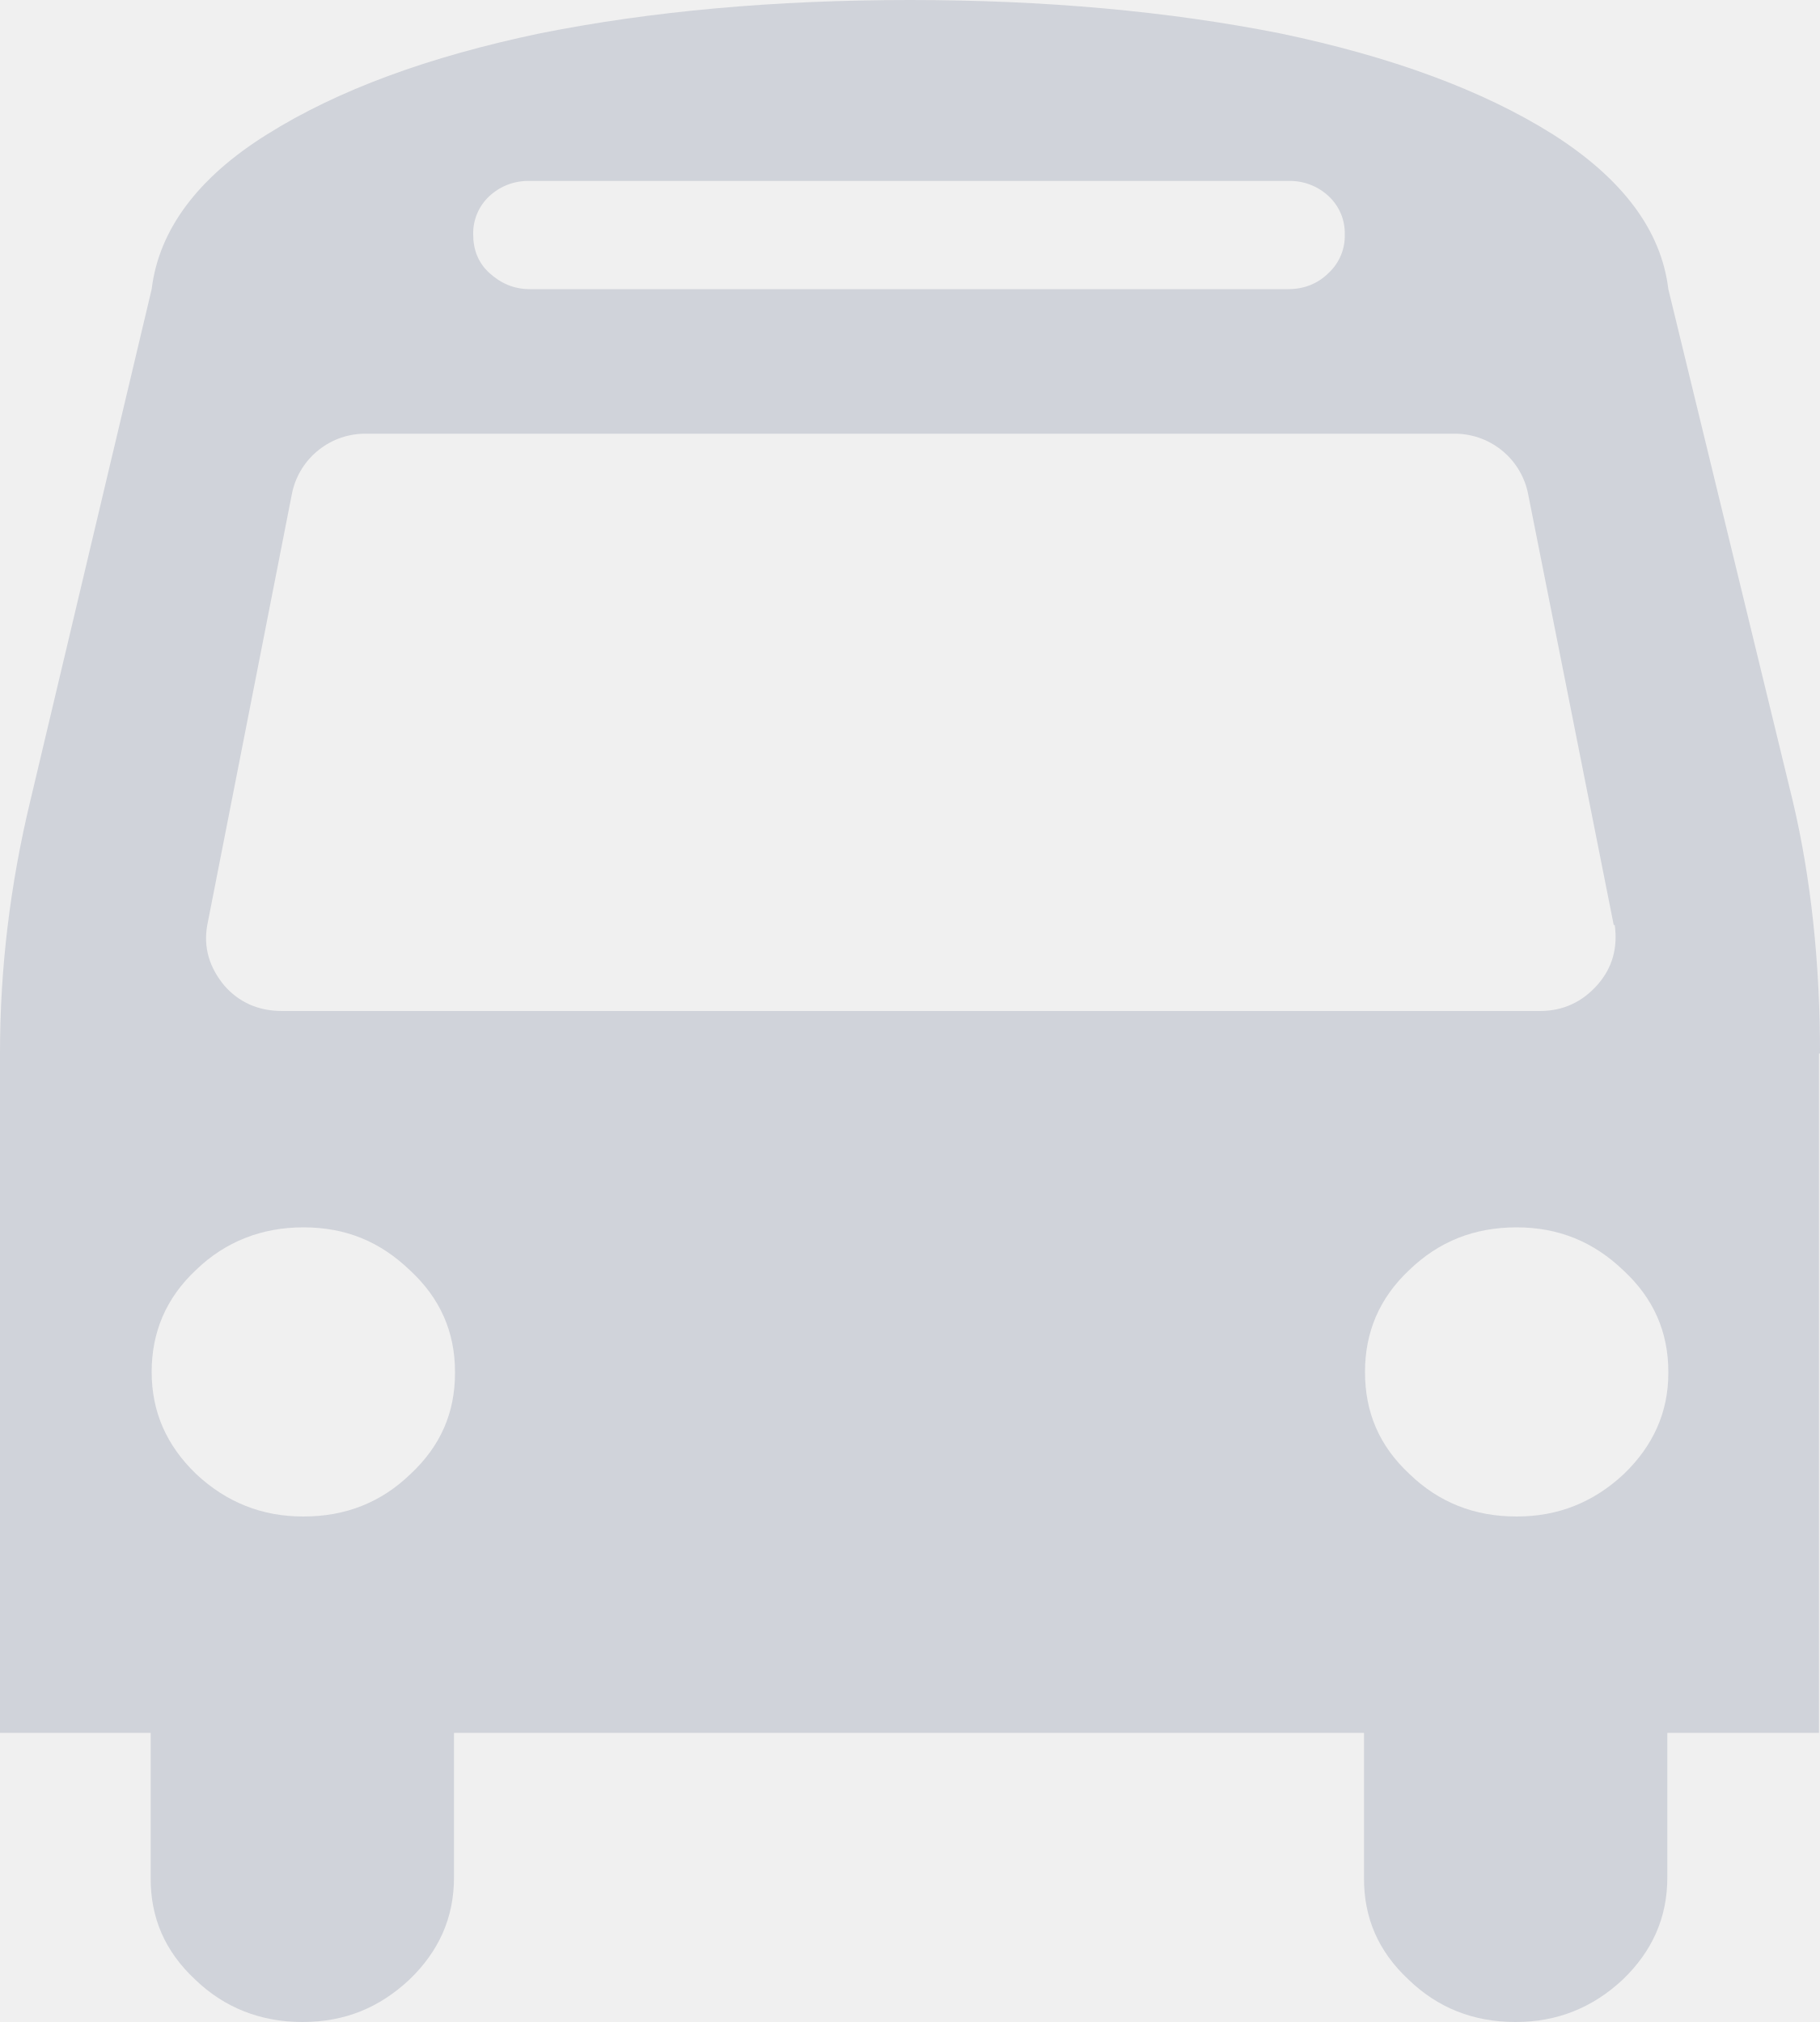
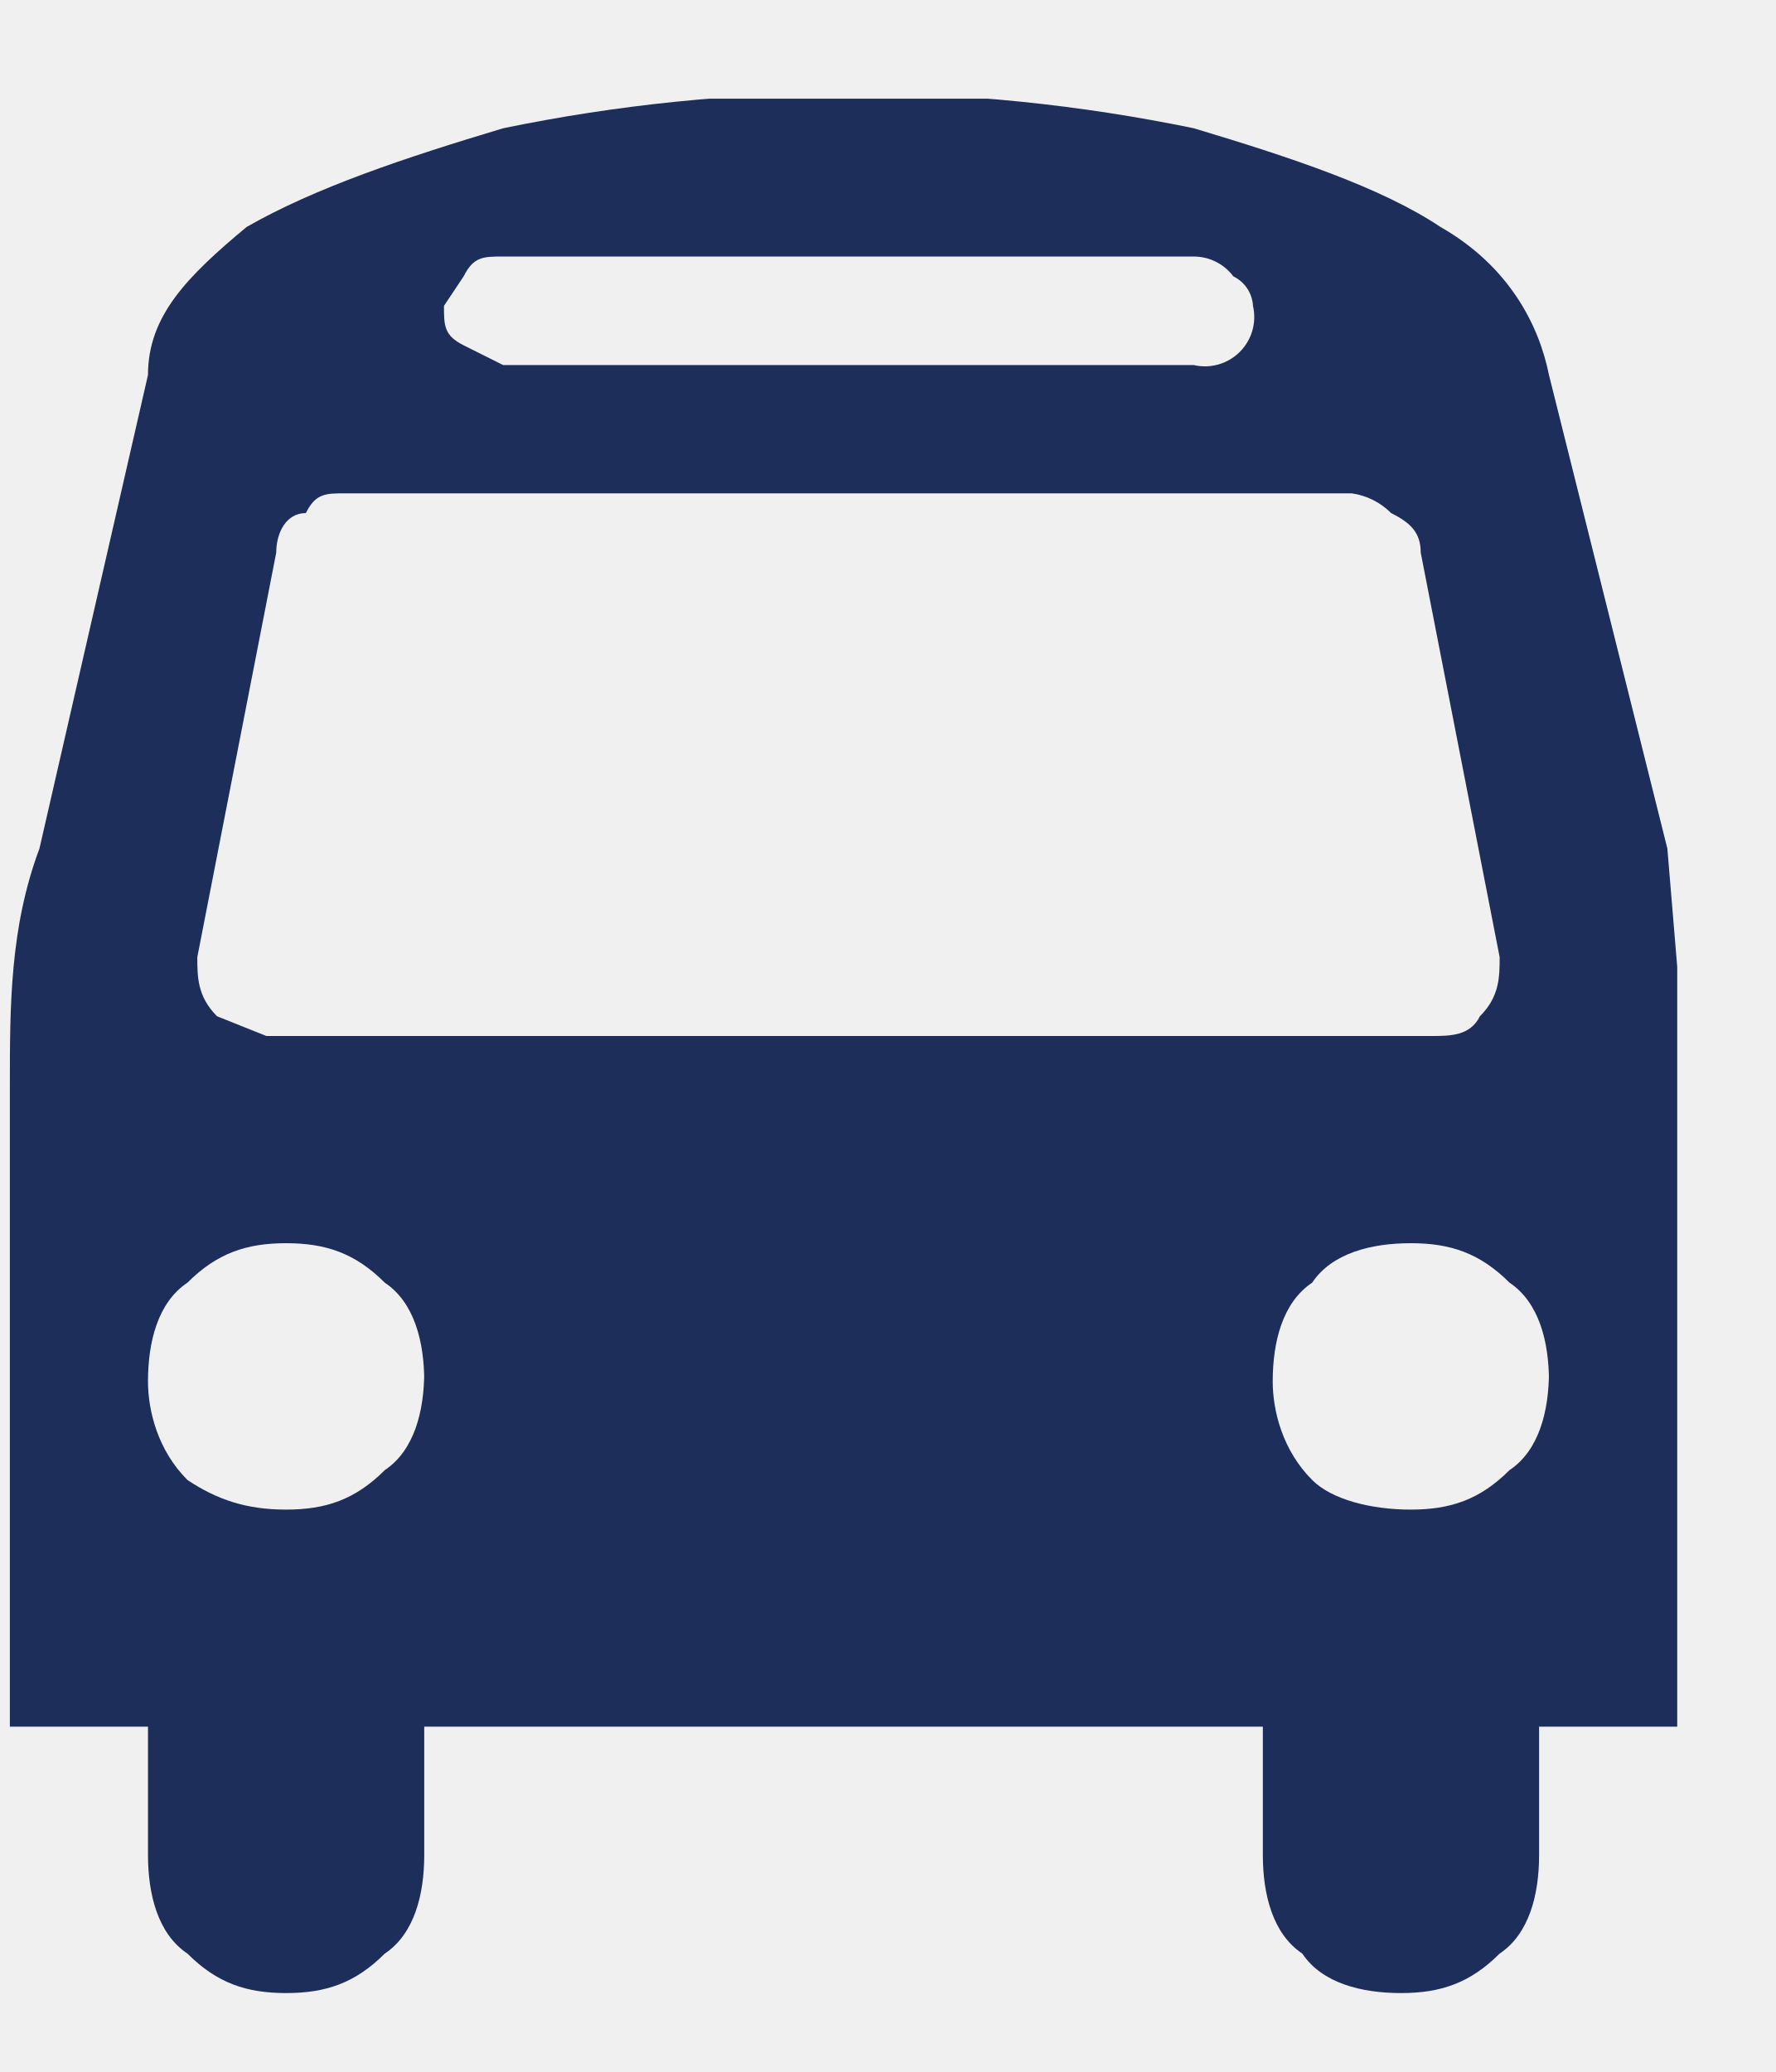
- <svg xmlns="http://www.w3.org/2000/svg" width="18" height="20" fill="none">
+ <svg xmlns="http://www.w3.org/2000/svg" width="18" height="21" fill="none">
  <g clip-path="url(#clip0)">
-     <path opacity=".15" d="M4.5 13.57c0-.4-.15-.73-.44-1-.3-.29-.64-.43-1.06-.43-.41 0-.77.14-1.06.42-.3.28-.44.62-.44 1.01 0 .4.15.73.44 1.01.3.28.65.42 1.06.42.42 0 .77-.14 1.06-.42.3-.28.44-.61.44-1zm12 0c0-.4-.15-.73-.44-1-.3-.29-.65-.43-1.06-.43-.42 0-.77.14-1.06.42-.3.28-.44.62-.44 1.01 0 .4.14.73.44 1.01.29.28.64.42 1.06.42.41 0 .76-.14 1.06-.42.29-.28.44-.61.44-1zm-.54-4.42l-.85-4.28a.74.74 0 00-.74-.58H3.63a.74.74 0 00-.74.58l-.84 4.28c-.04.22.02.42.17.6.14.16.33.25.57.25h12.44c.23 0 .42-.09.57-.26.15-.17.2-.37.17-.59zM13.3 2.32a.5.5 0 00-.16-.38.56.56 0 00-.4-.15h-7.5a.56.56 0 00-.4.15.5.5 0 00-.16.38c0 .15.05.28.16.38.11.1.24.16.4.16h7.5c.15 0 .29-.05.4-.16a.5.5 0 00.16-.38zm4.69 8.1v6.72h-1.5v1.43c0 .4-.15.73-.44 1.01-.3.28-.65.42-1.06.42-.42 0-.77-.14-1.06-.42-.3-.28-.44-.61-.44-1v-1.44h-9v1.43c0 .4-.15.73-.44 1.01-.3.28-.64.42-1.06.42-.41 0-.77-.14-1.06-.42-.3-.28-.44-.61-.44-1v-1.44H0v-6.73c0-.83.1-1.66.3-2.49l1.2-5.06c.07-.58.45-1.1 1.14-1.53.7-.44 1.6-.77 2.7-1C6.44.11 7.66 0 9 0c1.33 0 2.55.11 3.66.33 1.1.23 2 .56 2.7 1 .69.44 1.07.95 1.14 1.53l1.23 5.06c.18.76.27 1.6.27 2.5z" fill="#1D2E5B" />
+     <path d="M4.3 14c0-.4-.1-.8-.4-1-.3-.3-.6-.4-1-.4s-.7.1-1 .4c-.3.2-.4.6-.4 1 0 .3.1.7.4 1 .3.2.6.3 1 .3s.7-.1 1-.4c.3-.2.4-.6.4-1zm11.4 0c0-.4-.1-.8-.4-1-.3-.3-.6-.4-1-.4s-.8.1-1 .4c-.3.2-.4.6-.4 1 0 .3.1.7.4 1 .2.2.6.3 1 .3s.7-.1 1-.4c.3-.2.4-.6.4-1zm-.5-4.3l-.8-4.1c0-.2-.1-.3-.3-.4a.7.7 0 00-.4-.2H3.5c-.2 0-.3 0-.4.2-.2 0-.3.2-.3.4L2 9.7c0 .2 0 .4.2.6l.5.2h11.8c.2 0 .4 0 .5-.2.2-.2.2-.4.2-.6zm-2.5-6.6s0-.2-.2-.3a.5.5 0 00-.4-.2h-7c-.2 0-.3 0-.4.2l-.2.3c0 .2 0 .3.2.4l.4.2h7a.5.5 0 00.6-.6zM17 11v6.5h-1.4v1.3c0 .4-.1.8-.4 1-.3.3-.6.4-1 .4s-.8-.1-1-.4c-.3-.2-.4-.6-.4-1v-1.3H4.3v1.3c0 .4-.1.8-.4 1-.3.3-.6.4-1 .4s-.7-.1-1-.4c-.3-.2-.4-.6-.4-1v-1.3H.1v-6.5c0-.8 0-1.6.3-2.4l1.1-4.8c0-.6.4-1 1-1.5.7-.4 1.6-.7 2.6-1a17.3 17.3 0 017 0c1 .3 1.9.6 2.5 1 .7.4 1 1 1.1 1.5l1.2 4.8.2 2.4z" fill="#1D2E5B" />
  </g>
  <defs>
    <clipPath id="clip0">
-       <path fill="#fff" d="M0 0h18v20H0z" />
+       <path fill="#fff" transform="translate(0 1)" d="M0 0h17v19.2H0z" />
    </clipPath>
  </defs>
</svg>
